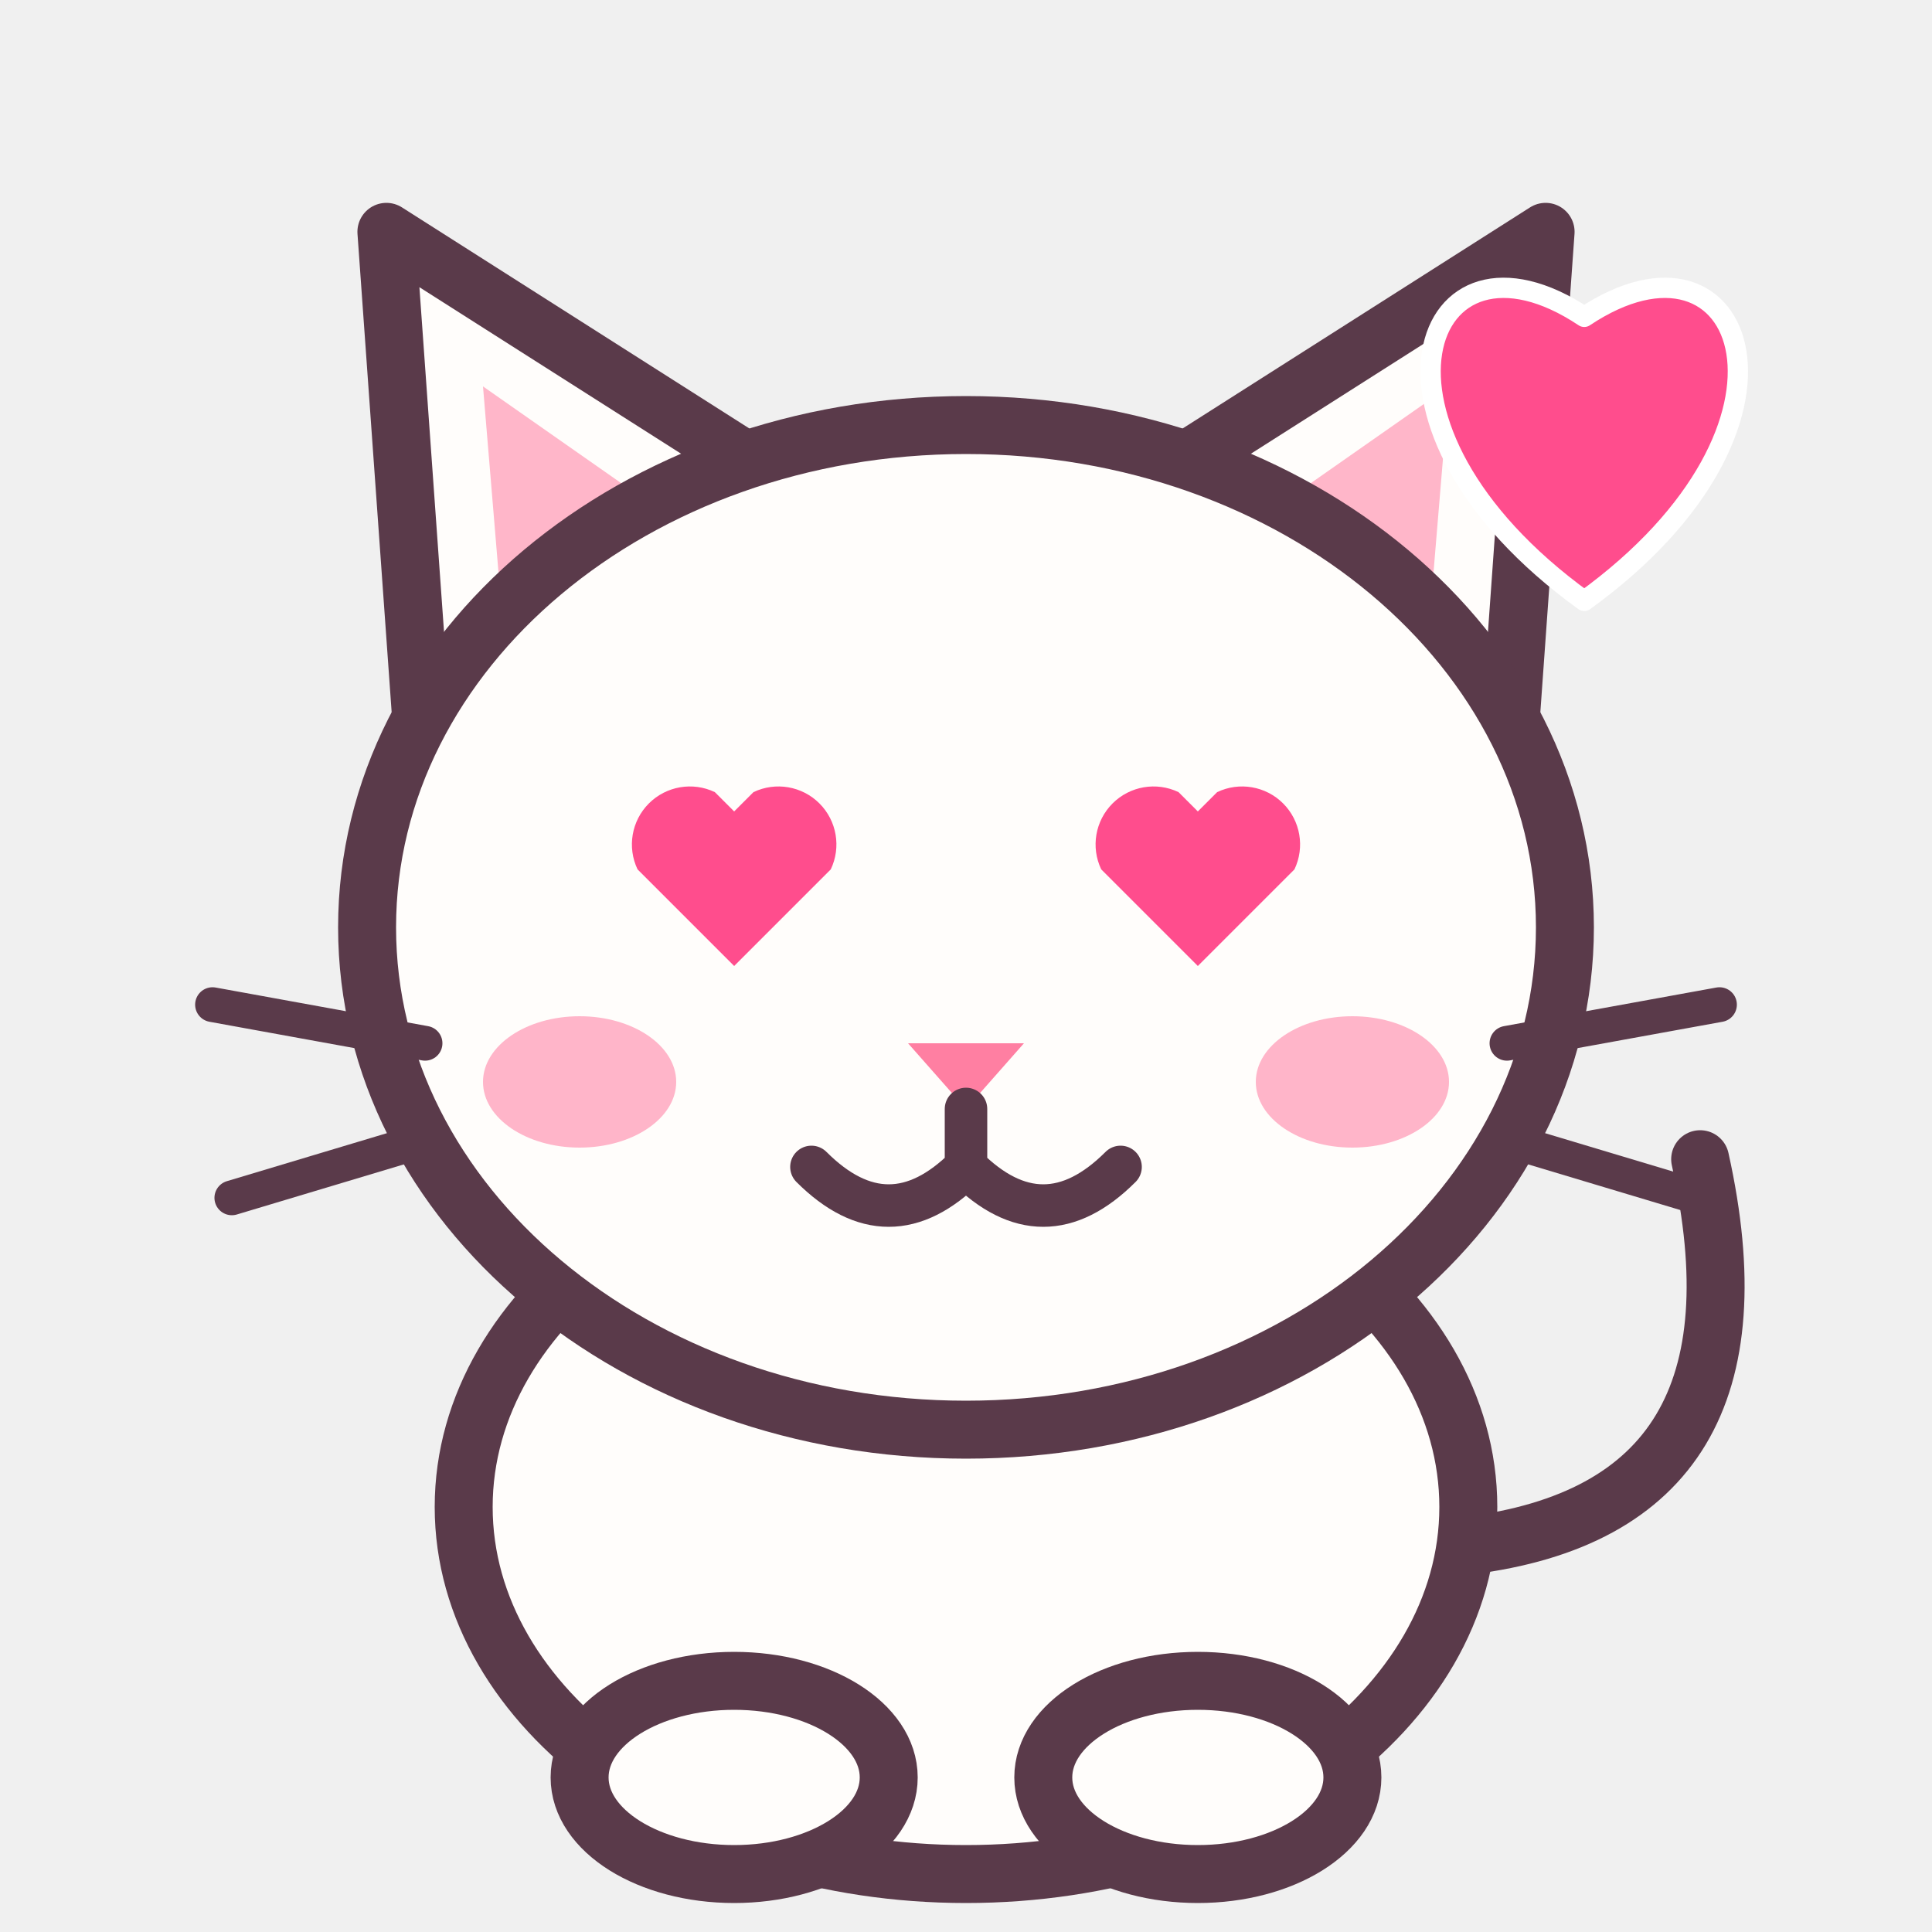
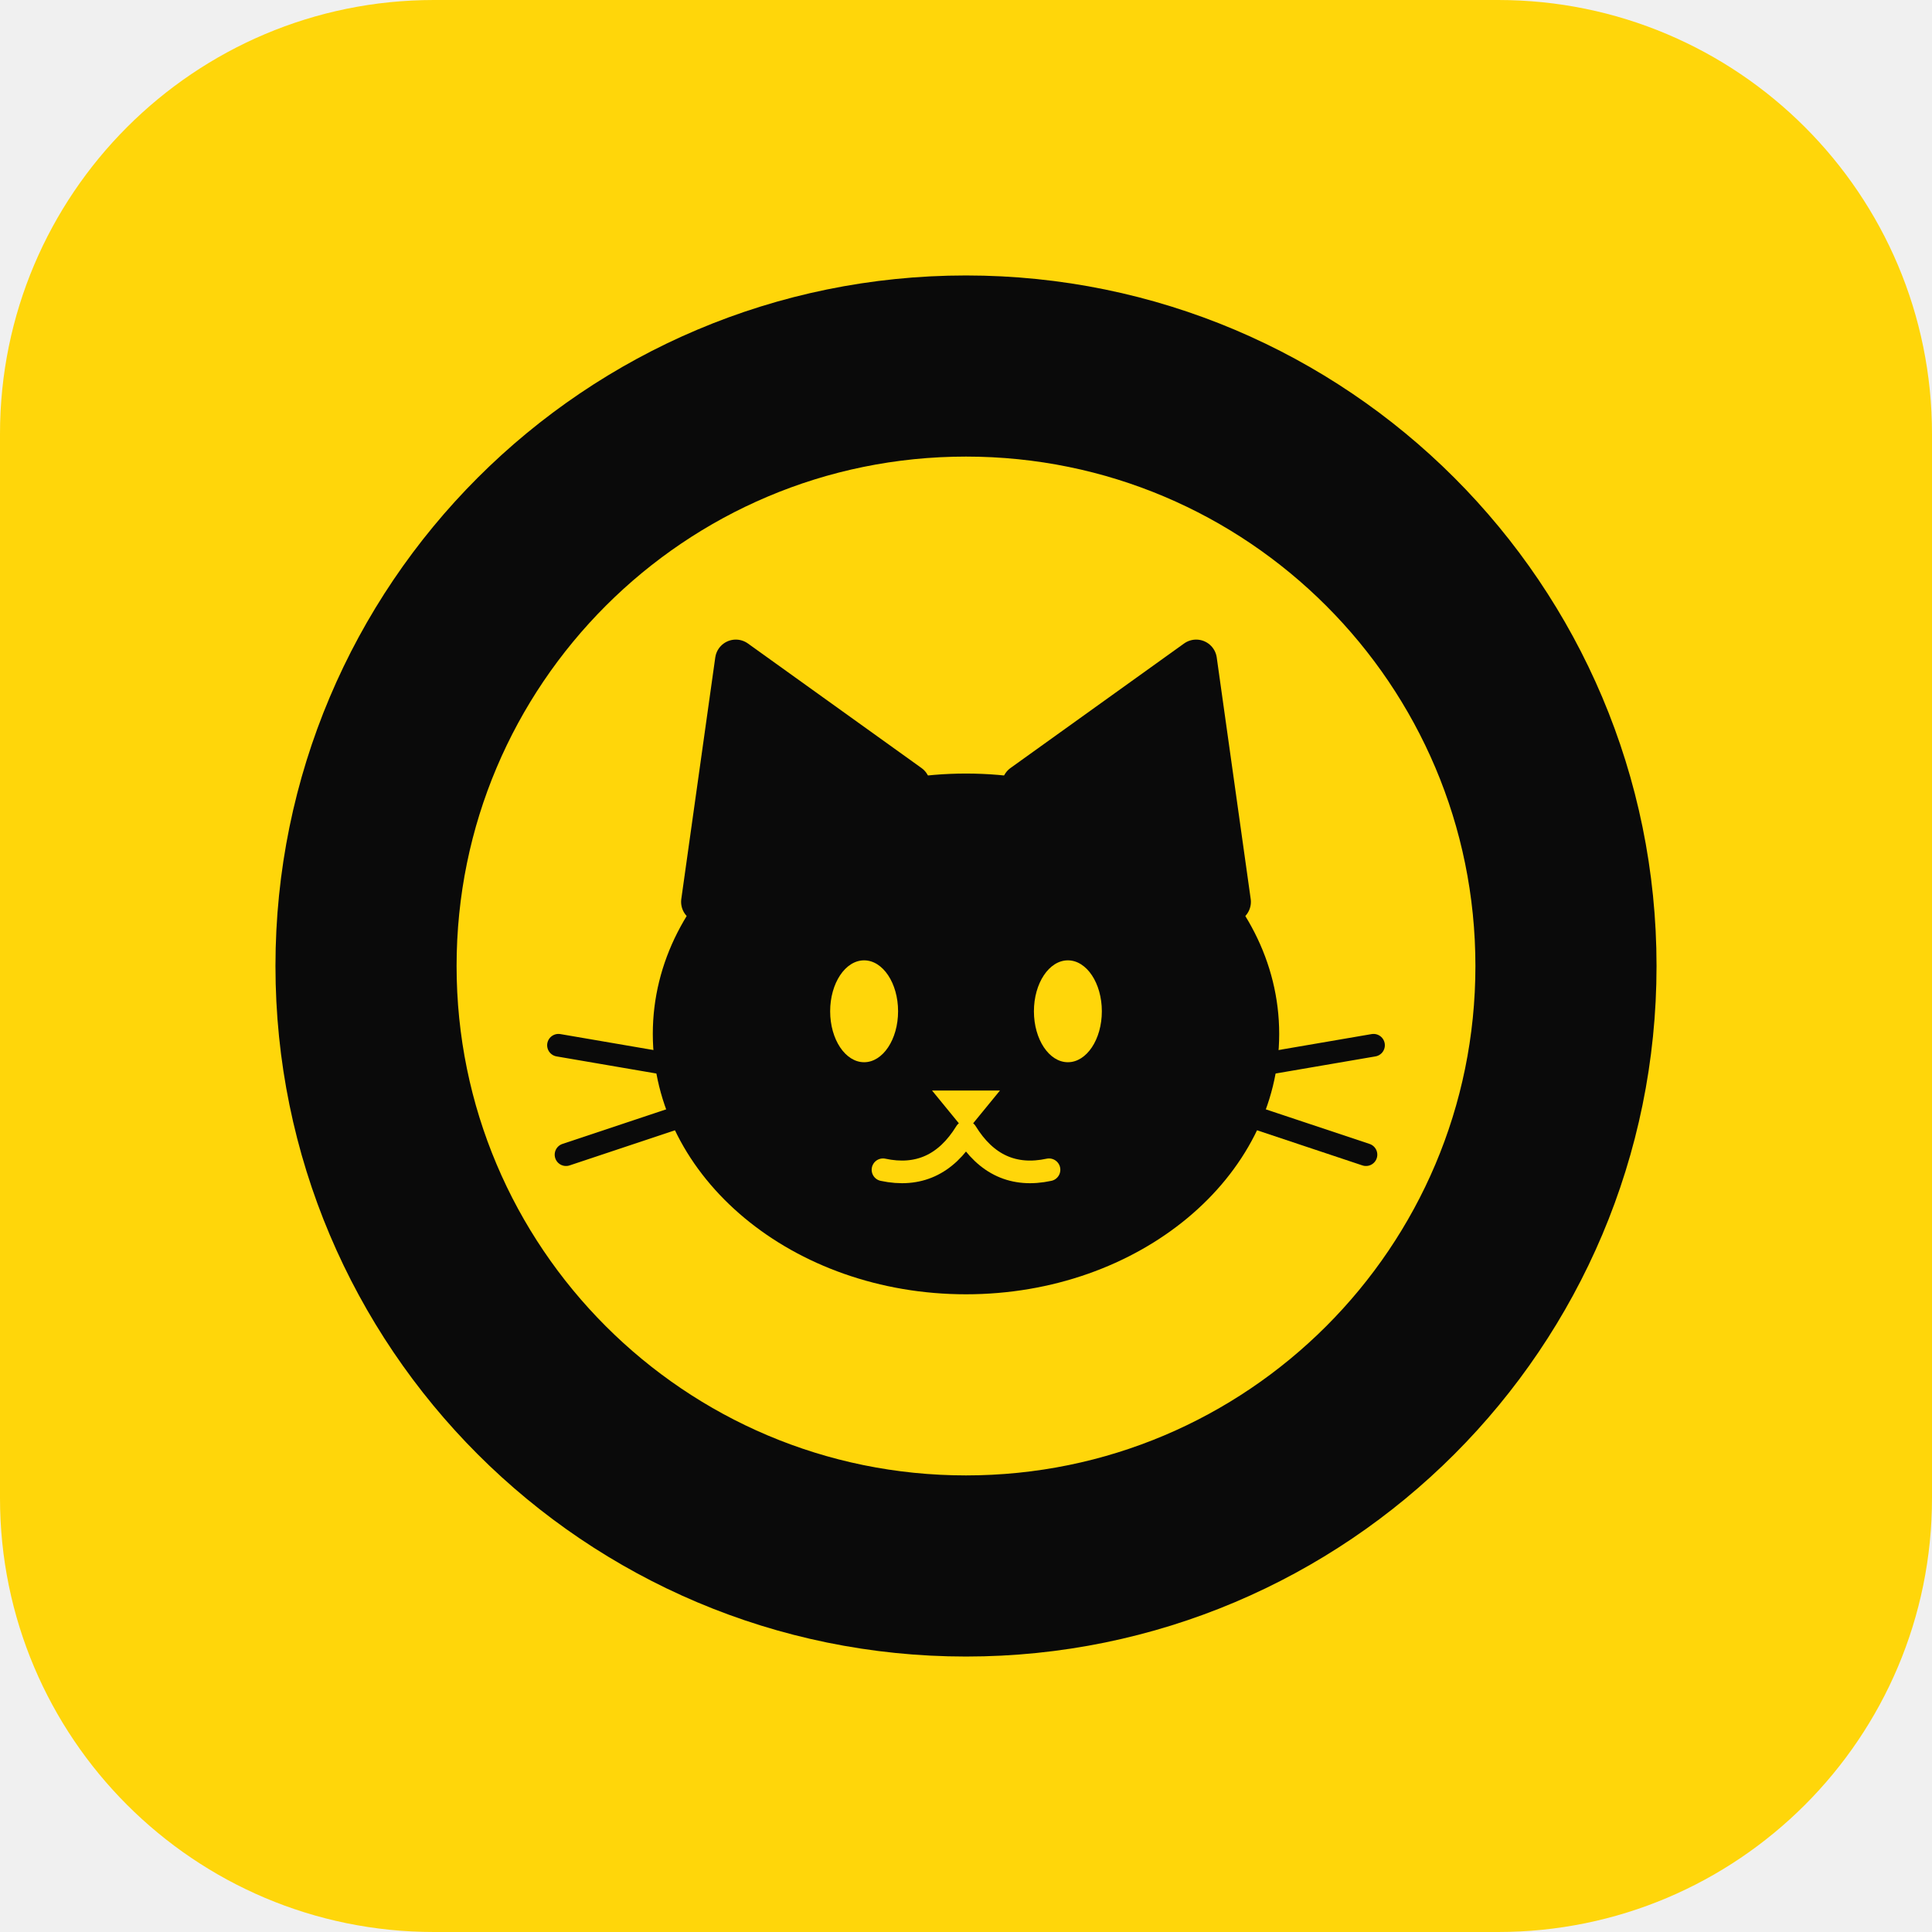
- <svg xmlns="http://www.w3.org/2000/svg" width="64" height="64" viewBox="0 0 100 100">
-   <ellipse cx="50" cy="78" rx="26" ry="19" fill="#fffdfb" stroke="#5a3a4a" stroke-width="3" />
-   <ellipse cx="38" cy="92" rx="8" ry="5" fill="#fffdfb" stroke="#5a3a4a" stroke-width="3" />
-   <ellipse cx="62" cy="92" rx="8" ry="5" fill="#fffdfb" stroke="#5a3a4a" stroke-width="3" />
-   <path d="M76 80q16-2 12-20" stroke="#5a3a4a" stroke-width="3" fill="none" stroke-linecap="round" />
-   <path d="M22 40L20 12l22 14z" fill="#fffdfb" stroke="#5a3a4a" stroke-width="3" stroke-linejoin="round" />
-   <path d="M26 32l-1-12 10 7z" fill="#ffb6c9" />
-   <path d="M78 40l2-28-22 14z" fill="#fffdfb" stroke="#5a3a4a" stroke-width="3" stroke-linejoin="round" />
-   <path d="M74 32l1-12-10 7z" fill="#ffb6c9" />
-   <ellipse cx="50" cy="48" rx="31" ry="26" fill="#fffdfb" stroke="#5a3a4a" stroke-width="3" />
-   <path d="M38 50l-5-5a3 3 0 014-4l1 1 1-1a3 3 0 014 4z" fill="#ff4d8d" />
-   <path d="M62 50l-5-5a3 3 0 014-4l1 1 1-1a3 3 0 014 4z" fill="#ff4d8d" />
-   <ellipse cx="30" cy="56" rx="5" ry="3.4" fill="#ff9db8" opacity=".75" />
-   <ellipse cx="70" cy="56" rx="5" ry="3.4" fill="#ff9db8" opacity=".75" />
-   <path d="M47 54h6l-3 3.4z" fill="#ff7fa2" />
-   <path d="M50 57.4v3M50 60.4q-4 4-8 0M50 60.4q4 4 8 0" stroke="#5a3a4a" stroke-width="2.2" fill="none" stroke-linecap="round" />
-   <path d="M22 54l-11-2M22 59l-10 3M78 54l11-2M78 59l10 3" stroke="#5a3a4a" stroke-width="1.8" stroke-linecap="round" />
-   <path transform="translate(82 22) scale(0.35)" d="M0 26C-36 0-24-32 0-16 24-32 36 0 0 26z" fill="#ff4d8d" stroke="#fff" stroke-width="3" stroke-linejoin="round" />
+ <svg xmlns="http://www.w3.org/2000/svg" viewBox="0 0 1024 1024">
+   <rect width="1024" height="1024" rx="230" fill="#ffd60a" />
+   <circle cx="512" cy="512" r="318" fill="none" stroke="#0a0a0a" stroke-width="96" />
+   <path d="M372 478l18-128 92 66z M652 478l-18-128-92 66z" fill="#0a0a0a" stroke="#0a0a0a" stroke-width="22" stroke-linejoin="round" />
+   <ellipse cx="512" cy="548" rx="166" ry="138" fill="#0a0a0a" />
+   <ellipse cx="458" cy="536" rx="18" ry="27" fill="#ffd60a" />
+   <ellipse cx="566" cy="536" rx="18" ry="27" fill="#ffd60a" />
+   <path d="M494 578h36l-18 22z" fill="#ffd60a" />
+   <path d="M512 600q-16 26-44 20M512 600q16 26 44 20" fill="none" stroke="#ffd60a" stroke-width="12" stroke-linecap="round" />
+   <path d="M366 566l-70-12M366 590l-66 22M658 566l70-12M658 590l66 22" stroke="#0a0a0a" stroke-width="12" stroke-linecap="round" />
</svg>
